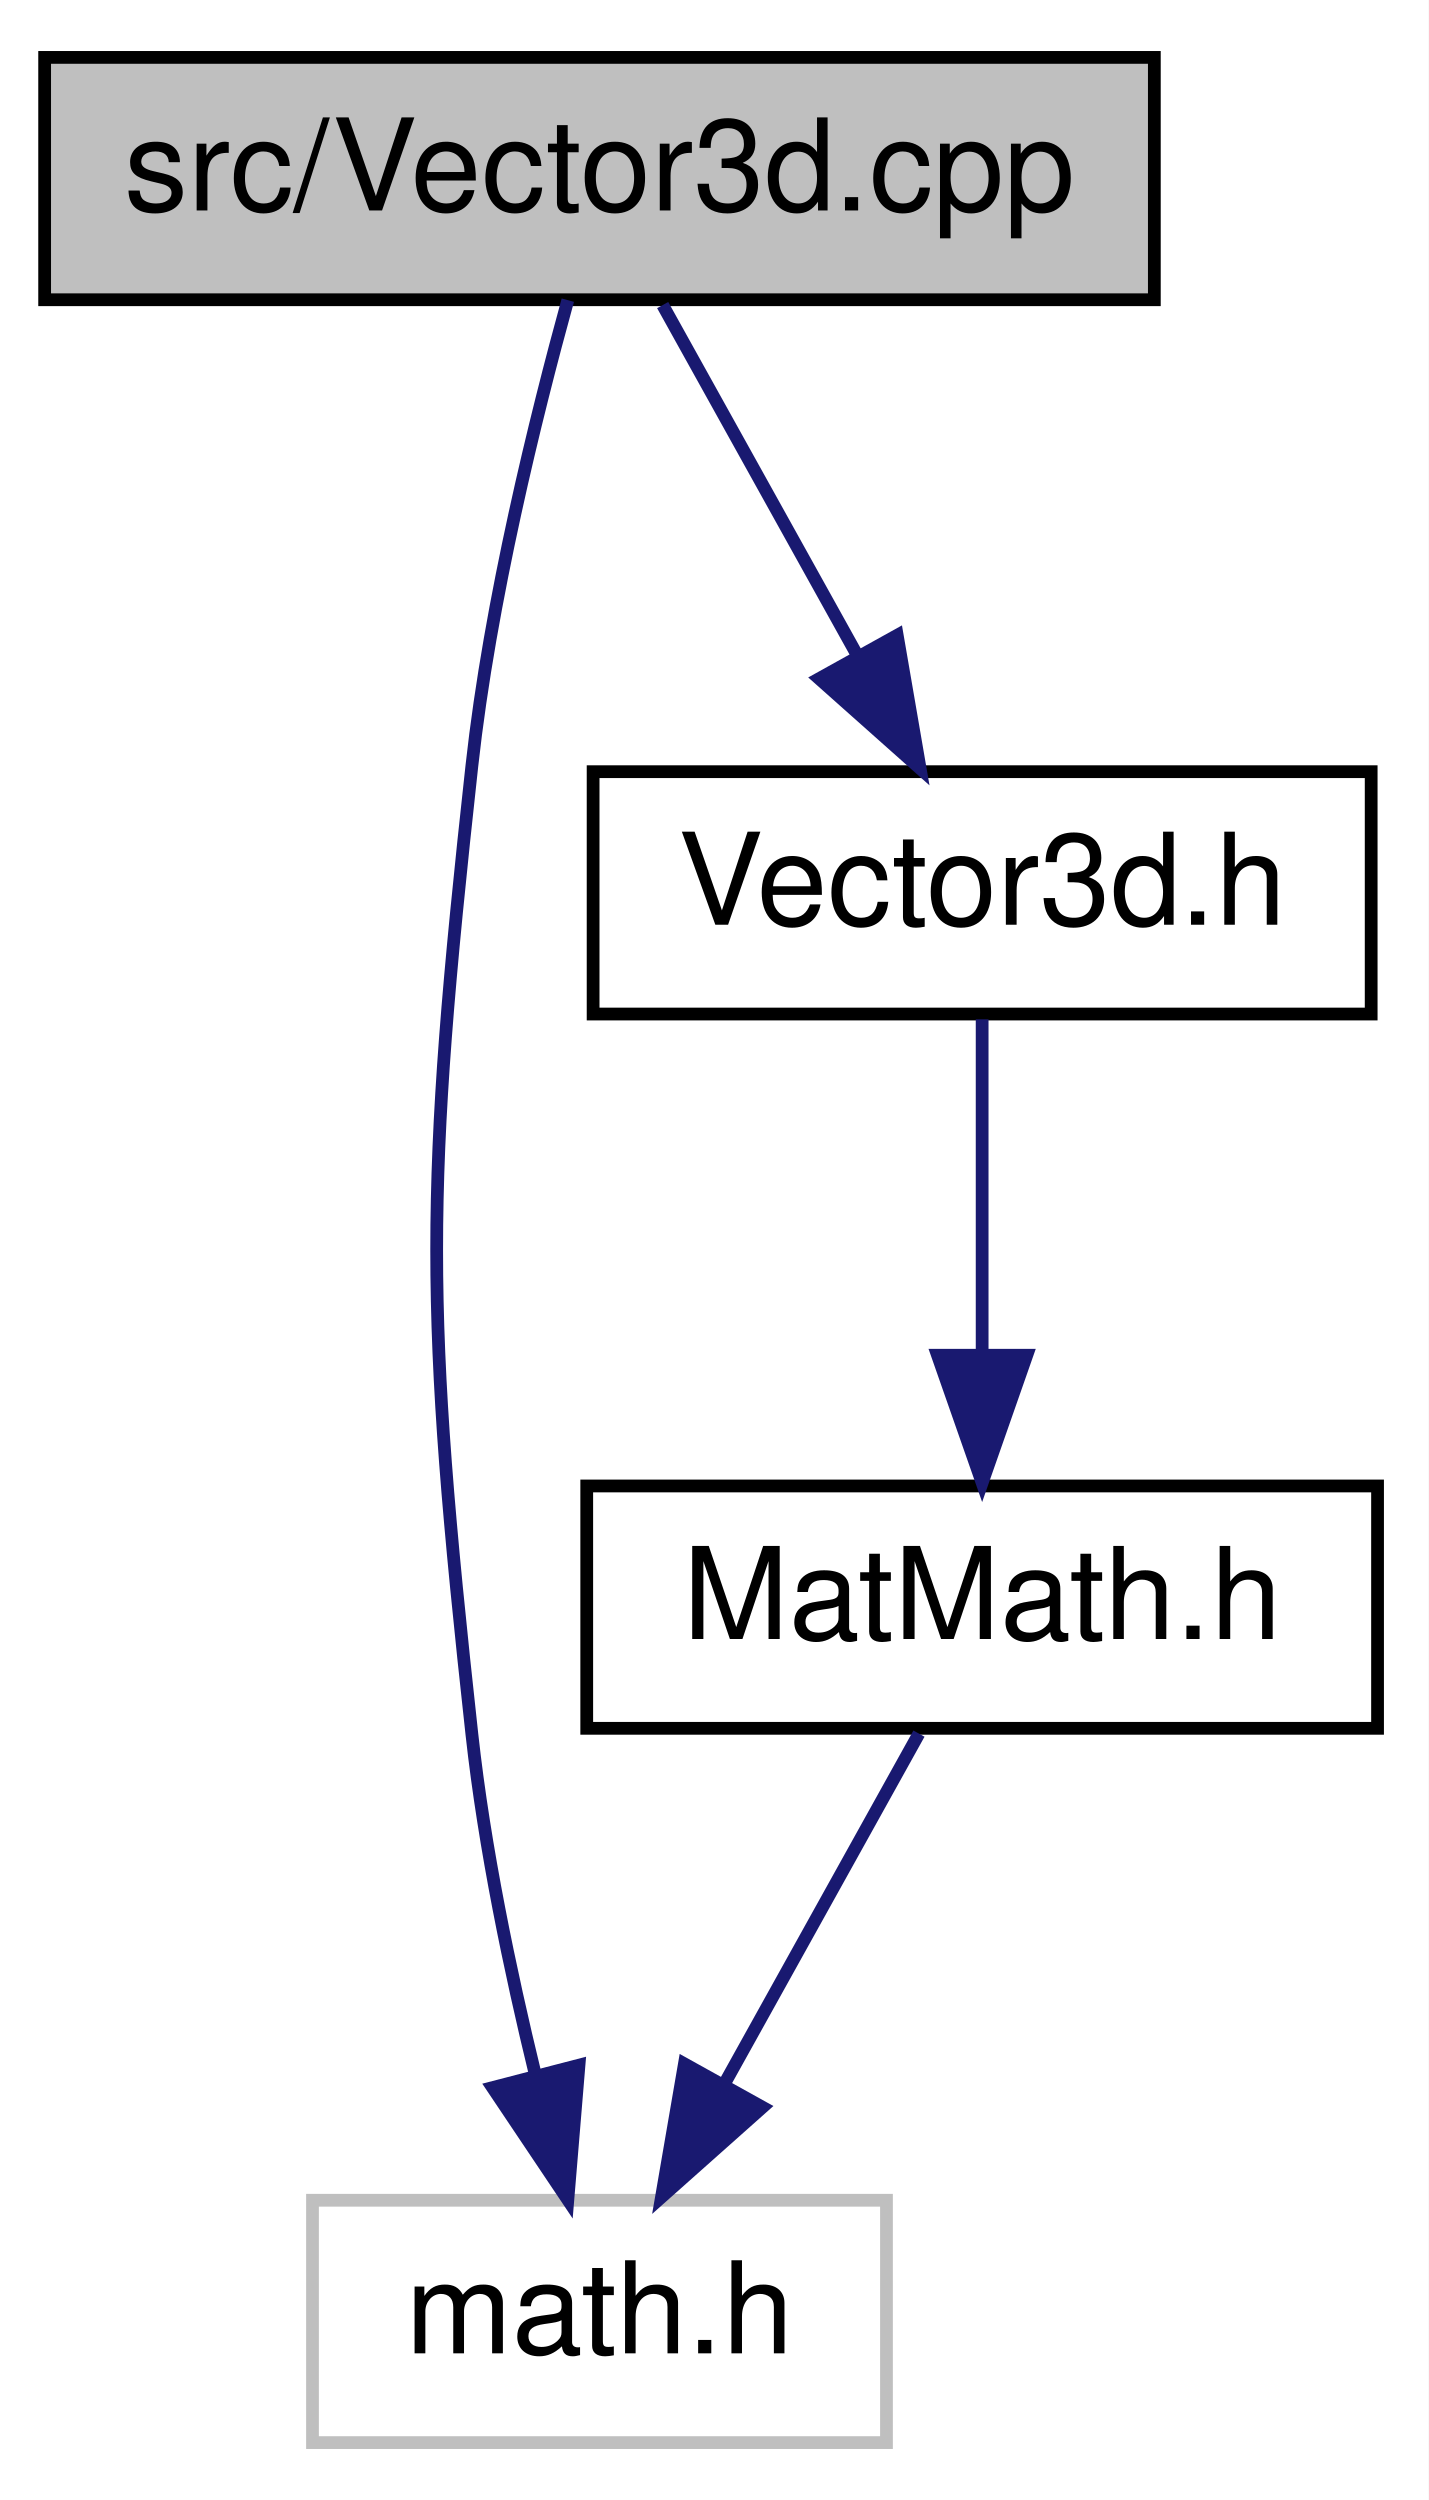
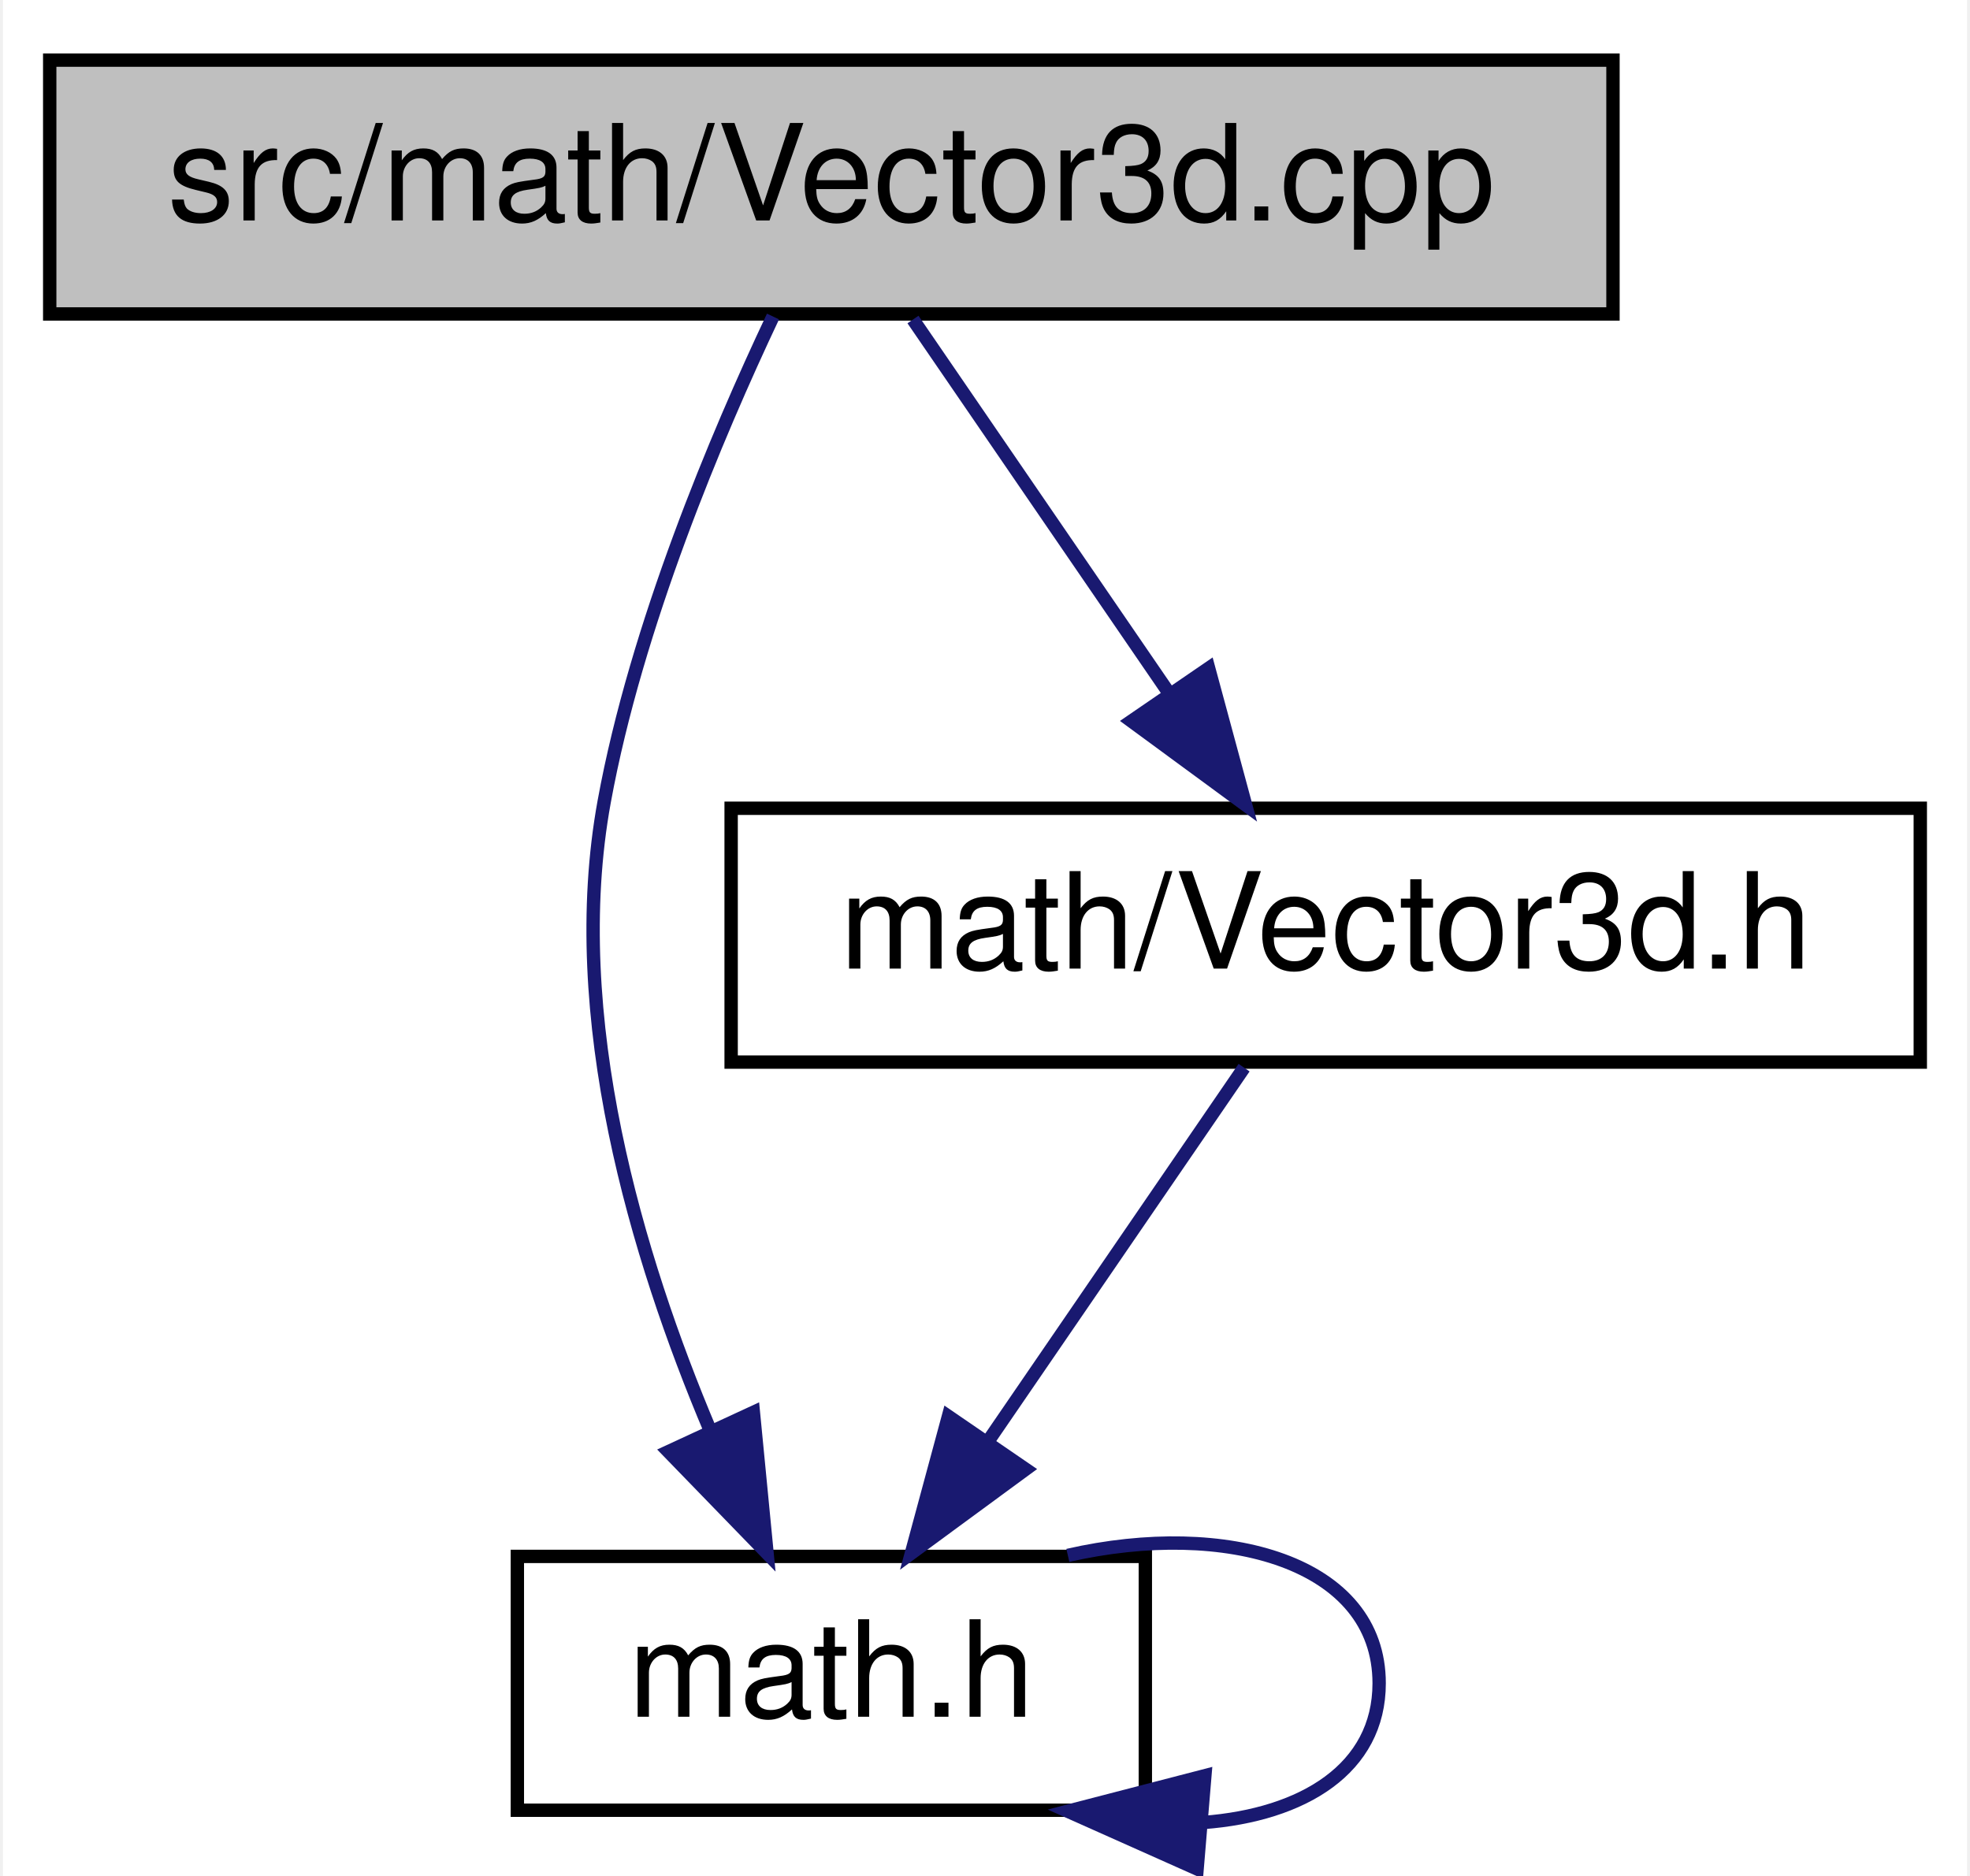
- <svg xmlns="http://www.w3.org/2000/svg" xmlns:xlink="http://www.w3.org/1999/xlink" width="112pt" height="196pt" viewBox="0.00 0.00 112.00 196.00">
-   <g id="graph0" class="graph" transform="scale(1 1) rotate(0) translate(4 192)">
-     <polygon fill="white" stroke="none" points="-4,4 -4,-192 108,-192 108,4 -4,4" />
+ <svg xmlns="http://www.w3.org/2000/svg" xmlns:xlink="http://www.w3.org/1999/xlink" width="147pt" height="140pt" viewBox="0.00 0.00 147.00 140.42">
+   <g id="graph0" class="graph" transform="scale(1 1) rotate(0) translate(4 136.418)">
+     <polygon fill="white" stroke="none" points="-4,4 -4,-136.418 143,-136.418 143,4 -4,4" />
    <g id="node1" class="node">
-       <polygon fill="#bfbfbf" stroke="black" points="-0.5,-168.5 -0.5,-187.5 86.5,-187.5 86.5,-168.5 -0.5,-168.5" />
-       <text text-anchor="middle" x="43" y="-175.5" font-family="Helvetica,sans-Serif" font-size="10.00">src/Vector3d.cpp</text>
+       <polygon fill="#bfbfbf" stroke="black" points="-0.5,-112.918 -0.5,-131.918 116.5,-131.918 116.5,-112.918 -0.5,-112.918" />
+       <text text-anchor="middle" x="58" y="-119.918" font-family="Helvetica,sans-Serif" font-size="10.00">src/math/Vector3d.cpp</text>
    </g>
    <g id="node2" class="node">
-       <polygon fill="white" stroke="#bfbfbf" points="20.5,-0.5 20.5,-19.5 65.5,-19.5 65.5,-0.5 20.5,-0.5" />
-       <text text-anchor="middle" x="43" y="-7.5" font-family="Helvetica,sans-Serif" font-size="10.00">math.h</text>
+       <g id="a_node2">
+         <a xlink:href="math_8h.html" target="_top" xlink:title="Vector and Matrix math. ">
+           <polygon fill="white" stroke="black" points="34.5,-0.918 34.5,-19.918 81.5,-19.918 81.5,-0.918 34.5,-0.918" />
+           <text text-anchor="middle" x="58" y="-7.918" font-family="Helvetica,sans-Serif" font-size="10.00">math.h</text>
+         </a>
+       </g>
    </g>
    <g id="edge1" class="edge">
-       <path fill="none" stroke="midnightblue" d="M40.518,-168.467C38.043,-159.485 34.415,-144.888 33,-132 29.314,-98.424 29.314,-89.576 33,-56 33.973,-47.14 35.992,-37.472 37.963,-29.375" />
-       <polygon fill="midnightblue" stroke="midnightblue" points="41.393,-30.092 40.518,-19.533 34.617,-28.333 41.393,-30.092" />
+       <path fill="none" stroke="midnightblue" d="M53.634,-112.726C49.441,-103.855 43.4,-89.563 41,-76.418 38.057,-60.302 43.461,-42.304 48.938,-29.341" />
+       <polygon fill="midnightblue" stroke="midnightblue" points="52.165,-30.701 53.188,-20.156 45.812,-27.761 52.165,-30.701" />
    </g>
    <g id="node3" class="node">
      <g id="a_node3">
        <a xlink:href="_vector3d_8h.html" target="_top" xlink:title="3D Math vector ">
-           <polygon fill="white" stroke="black" points="42.5,-112.5 42.5,-131.5 103.5,-131.5 103.5,-112.5 42.5,-112.5" />
-           <text text-anchor="middle" x="73" y="-119.5" font-family="Helvetica,sans-Serif" font-size="10.00">Vector3d.h</text>
-         </a>
-       </g>
-     </g>
-     <g id="edge2" class="edge">
-       <path fill="none" stroke="midnightblue" d="M47.954,-168.083C52.104,-160.613 58.153,-149.724 63.267,-140.52" />
-       <polygon fill="midnightblue" stroke="midnightblue" points="66.341,-142.192 68.138,-131.751 60.222,-138.793 66.341,-142.192" />
-     </g>
-     <g id="node4" class="node">
-       <g id="a_node4">
-         <a xlink:href="_mat_math_8h.html" target="_top" xlink:title="Vector and Matrix math. ">
-           <polygon fill="white" stroke="black" points="42,-56.5 42,-75.5 104,-75.5 104,-56.5 42,-56.5" />
-           <text text-anchor="middle" x="73" y="-63.5" font-family="Helvetica,sans-Serif" font-size="10.00">MatMath.h</text>
+           <polygon fill="white" stroke="black" points="50.5,-56.918 50.5,-75.918 139.5,-75.918 139.5,-56.918 50.5,-56.918" />
+           <text text-anchor="middle" x="95" y="-63.918" font-family="Helvetica,sans-Serif" font-size="10.00">math/Vector3d.h</text>
        </a>
      </g>
    </g>
    <g id="edge3" class="edge">
-       <path fill="none" stroke="midnightblue" d="M73,-112.083C73,-105.006 73,-94.861 73,-85.987" />
-       <polygon fill="midnightblue" stroke="midnightblue" points="76.5,-85.751 73,-75.751 69.5,-85.751 76.5,-85.751" />
+       <path fill="none" stroke="midnightblue" d="M64.11,-112.501C69.282,-104.953 76.846,-93.913 83.194,-84.648" />
+       <polygon fill="midnightblue" stroke="midnightblue" points="86.239,-86.397 89.004,-76.169 80.464,-82.441 86.239,-86.397" />
+     </g>
+     <g id="edge2" class="edge">
+       <path fill="none" stroke="midnightblue" d="M75.7,-19.993C87.507,-22.688 99,-19.497 99,-10.418 99,-4.035 93.318,-0.563 85.84,-0" />
+       <polygon fill="midnightblue" stroke="midnightblue" points="85.375,3.474 75.7,-0.844 85.956,-3.502 85.375,3.474" />
    </g>
    <g id="edge4" class="edge">
-       <path fill="none" stroke="midnightblue" d="M68.046,-56.083C63.896,-48.613 57.847,-37.724 52.733,-28.52" />
-       <polygon fill="midnightblue" stroke="midnightblue" points="55.778,-26.793 47.862,-19.751 49.659,-30.192 55.778,-26.793" />
+       <path fill="none" stroke="midnightblue" d="M88.89,-56.501C83.718,-48.953 76.154,-37.913 69.806,-28.648" />
+       <polygon fill="midnightblue" stroke="midnightblue" points="72.536,-26.441 63.996,-20.169 66.761,-30.397 72.536,-26.441" />
    </g>
  </g>
</svg>
